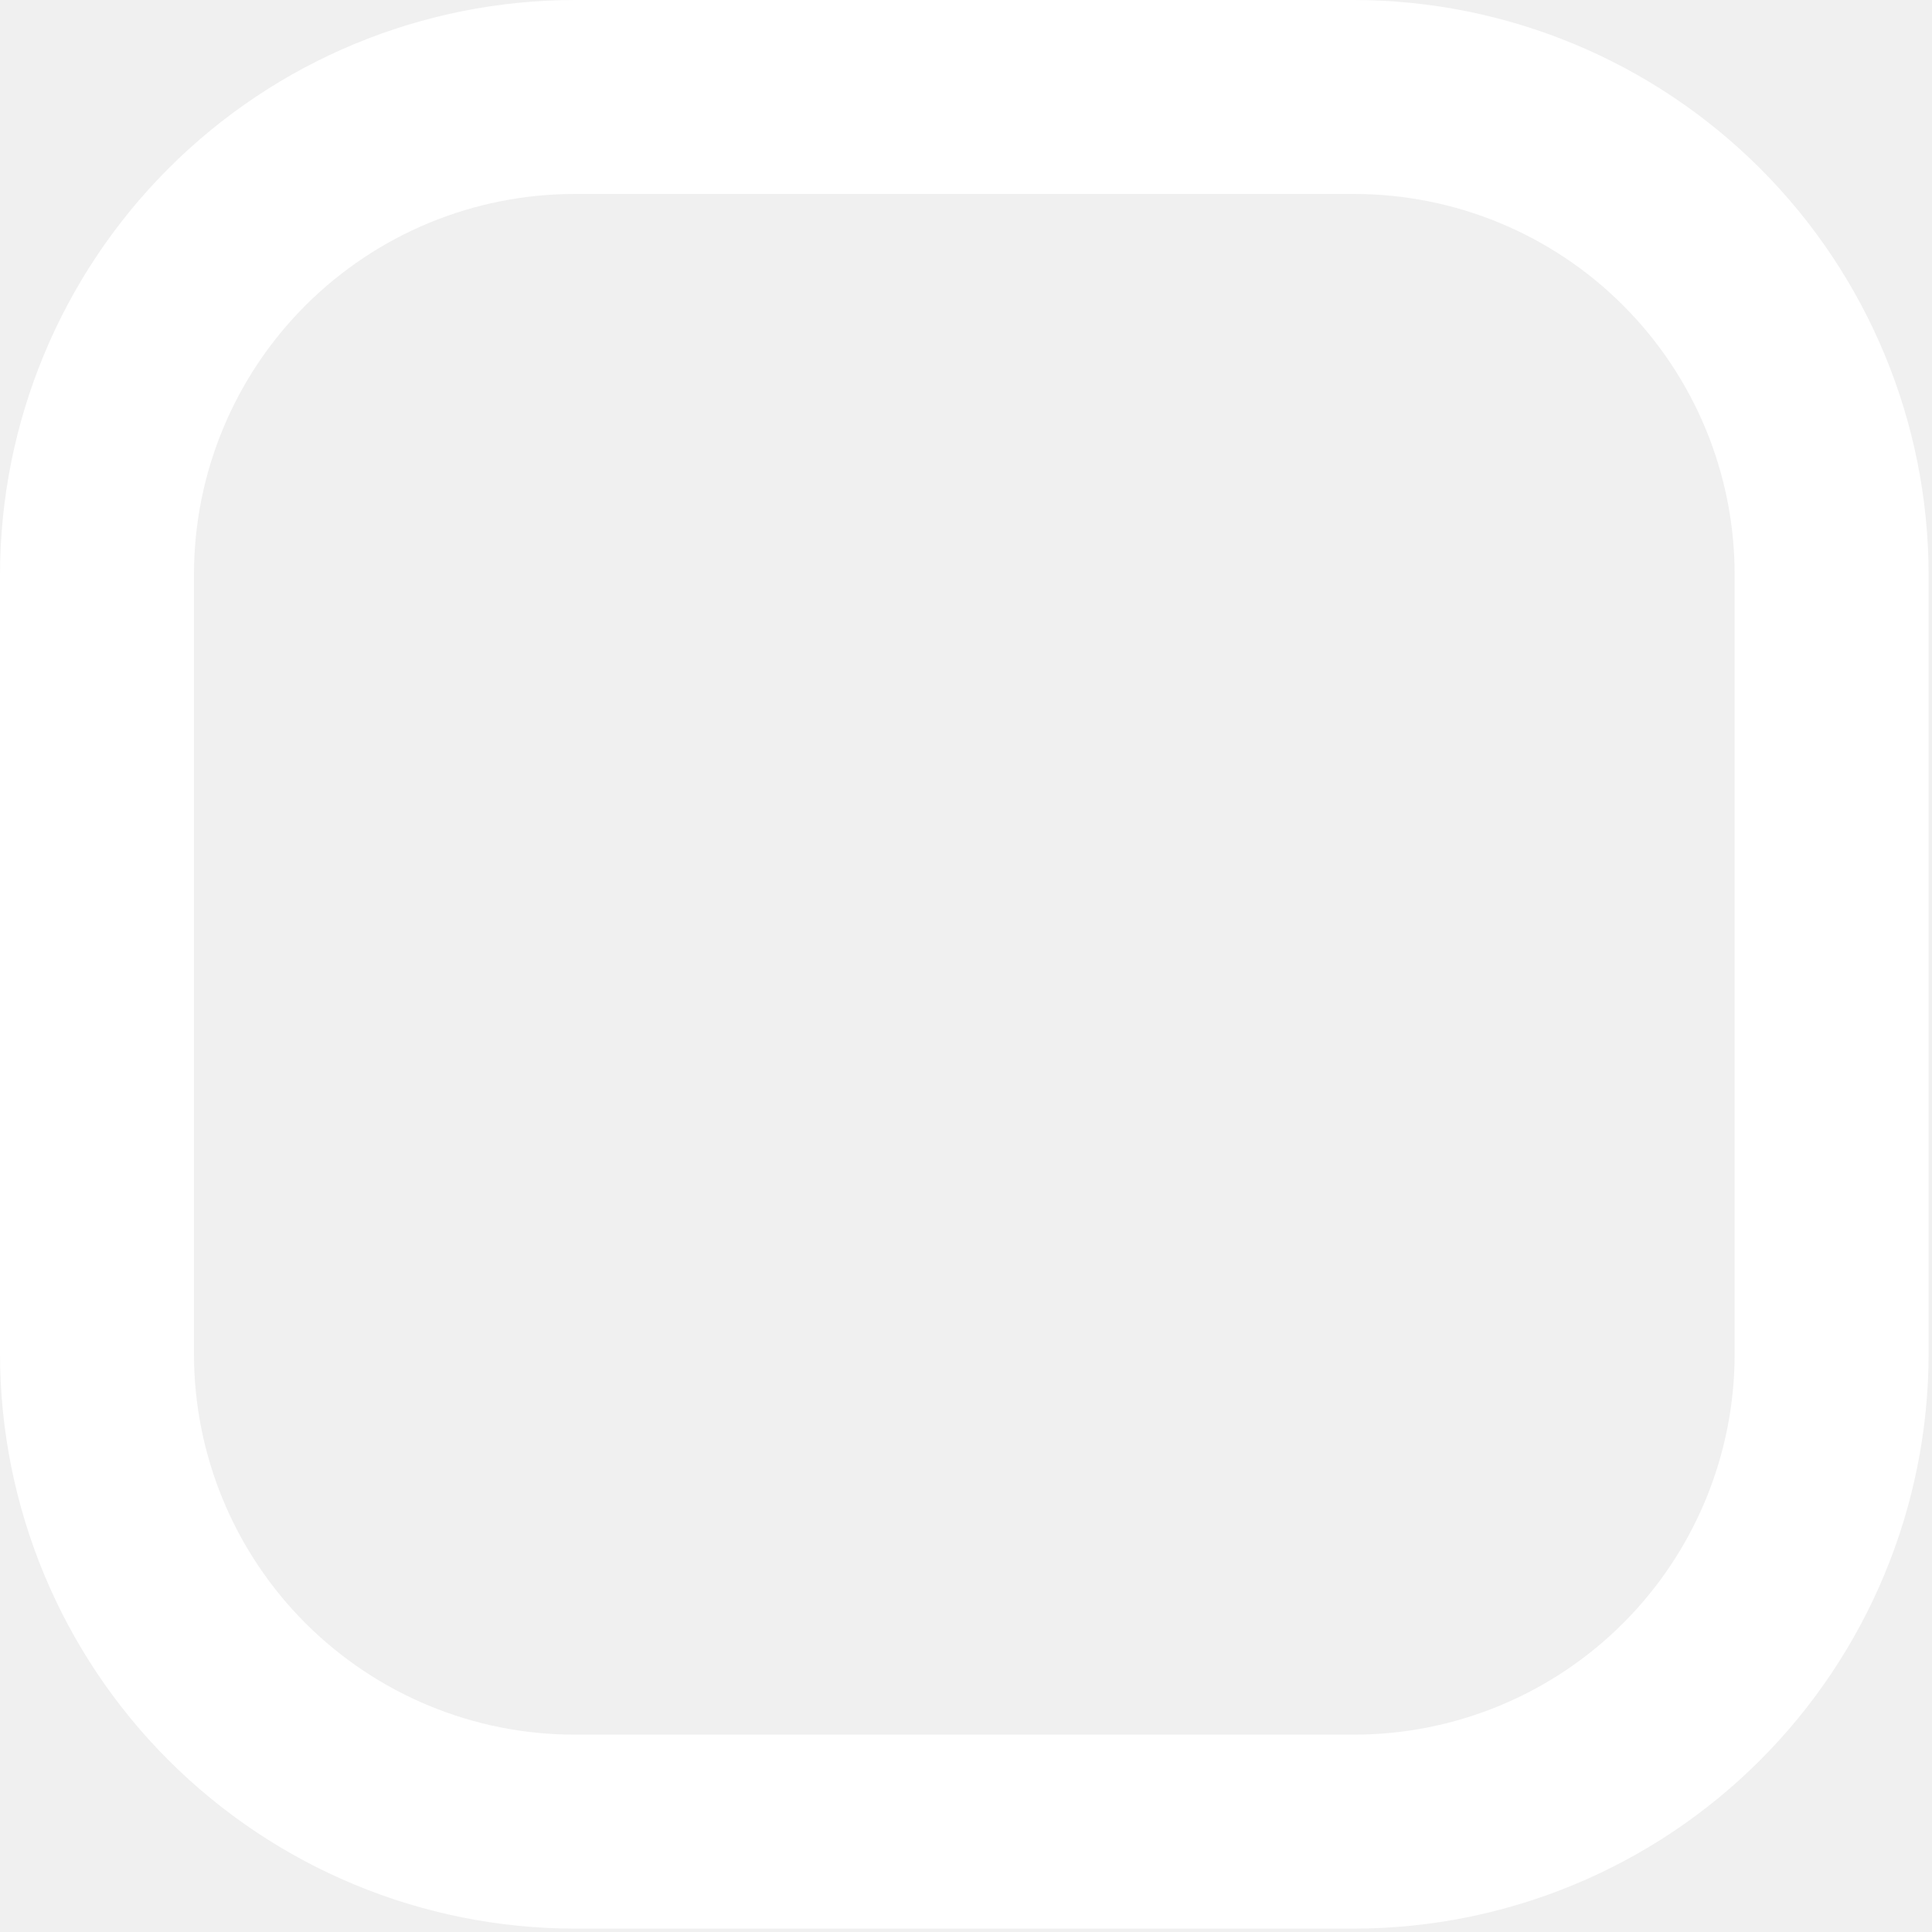
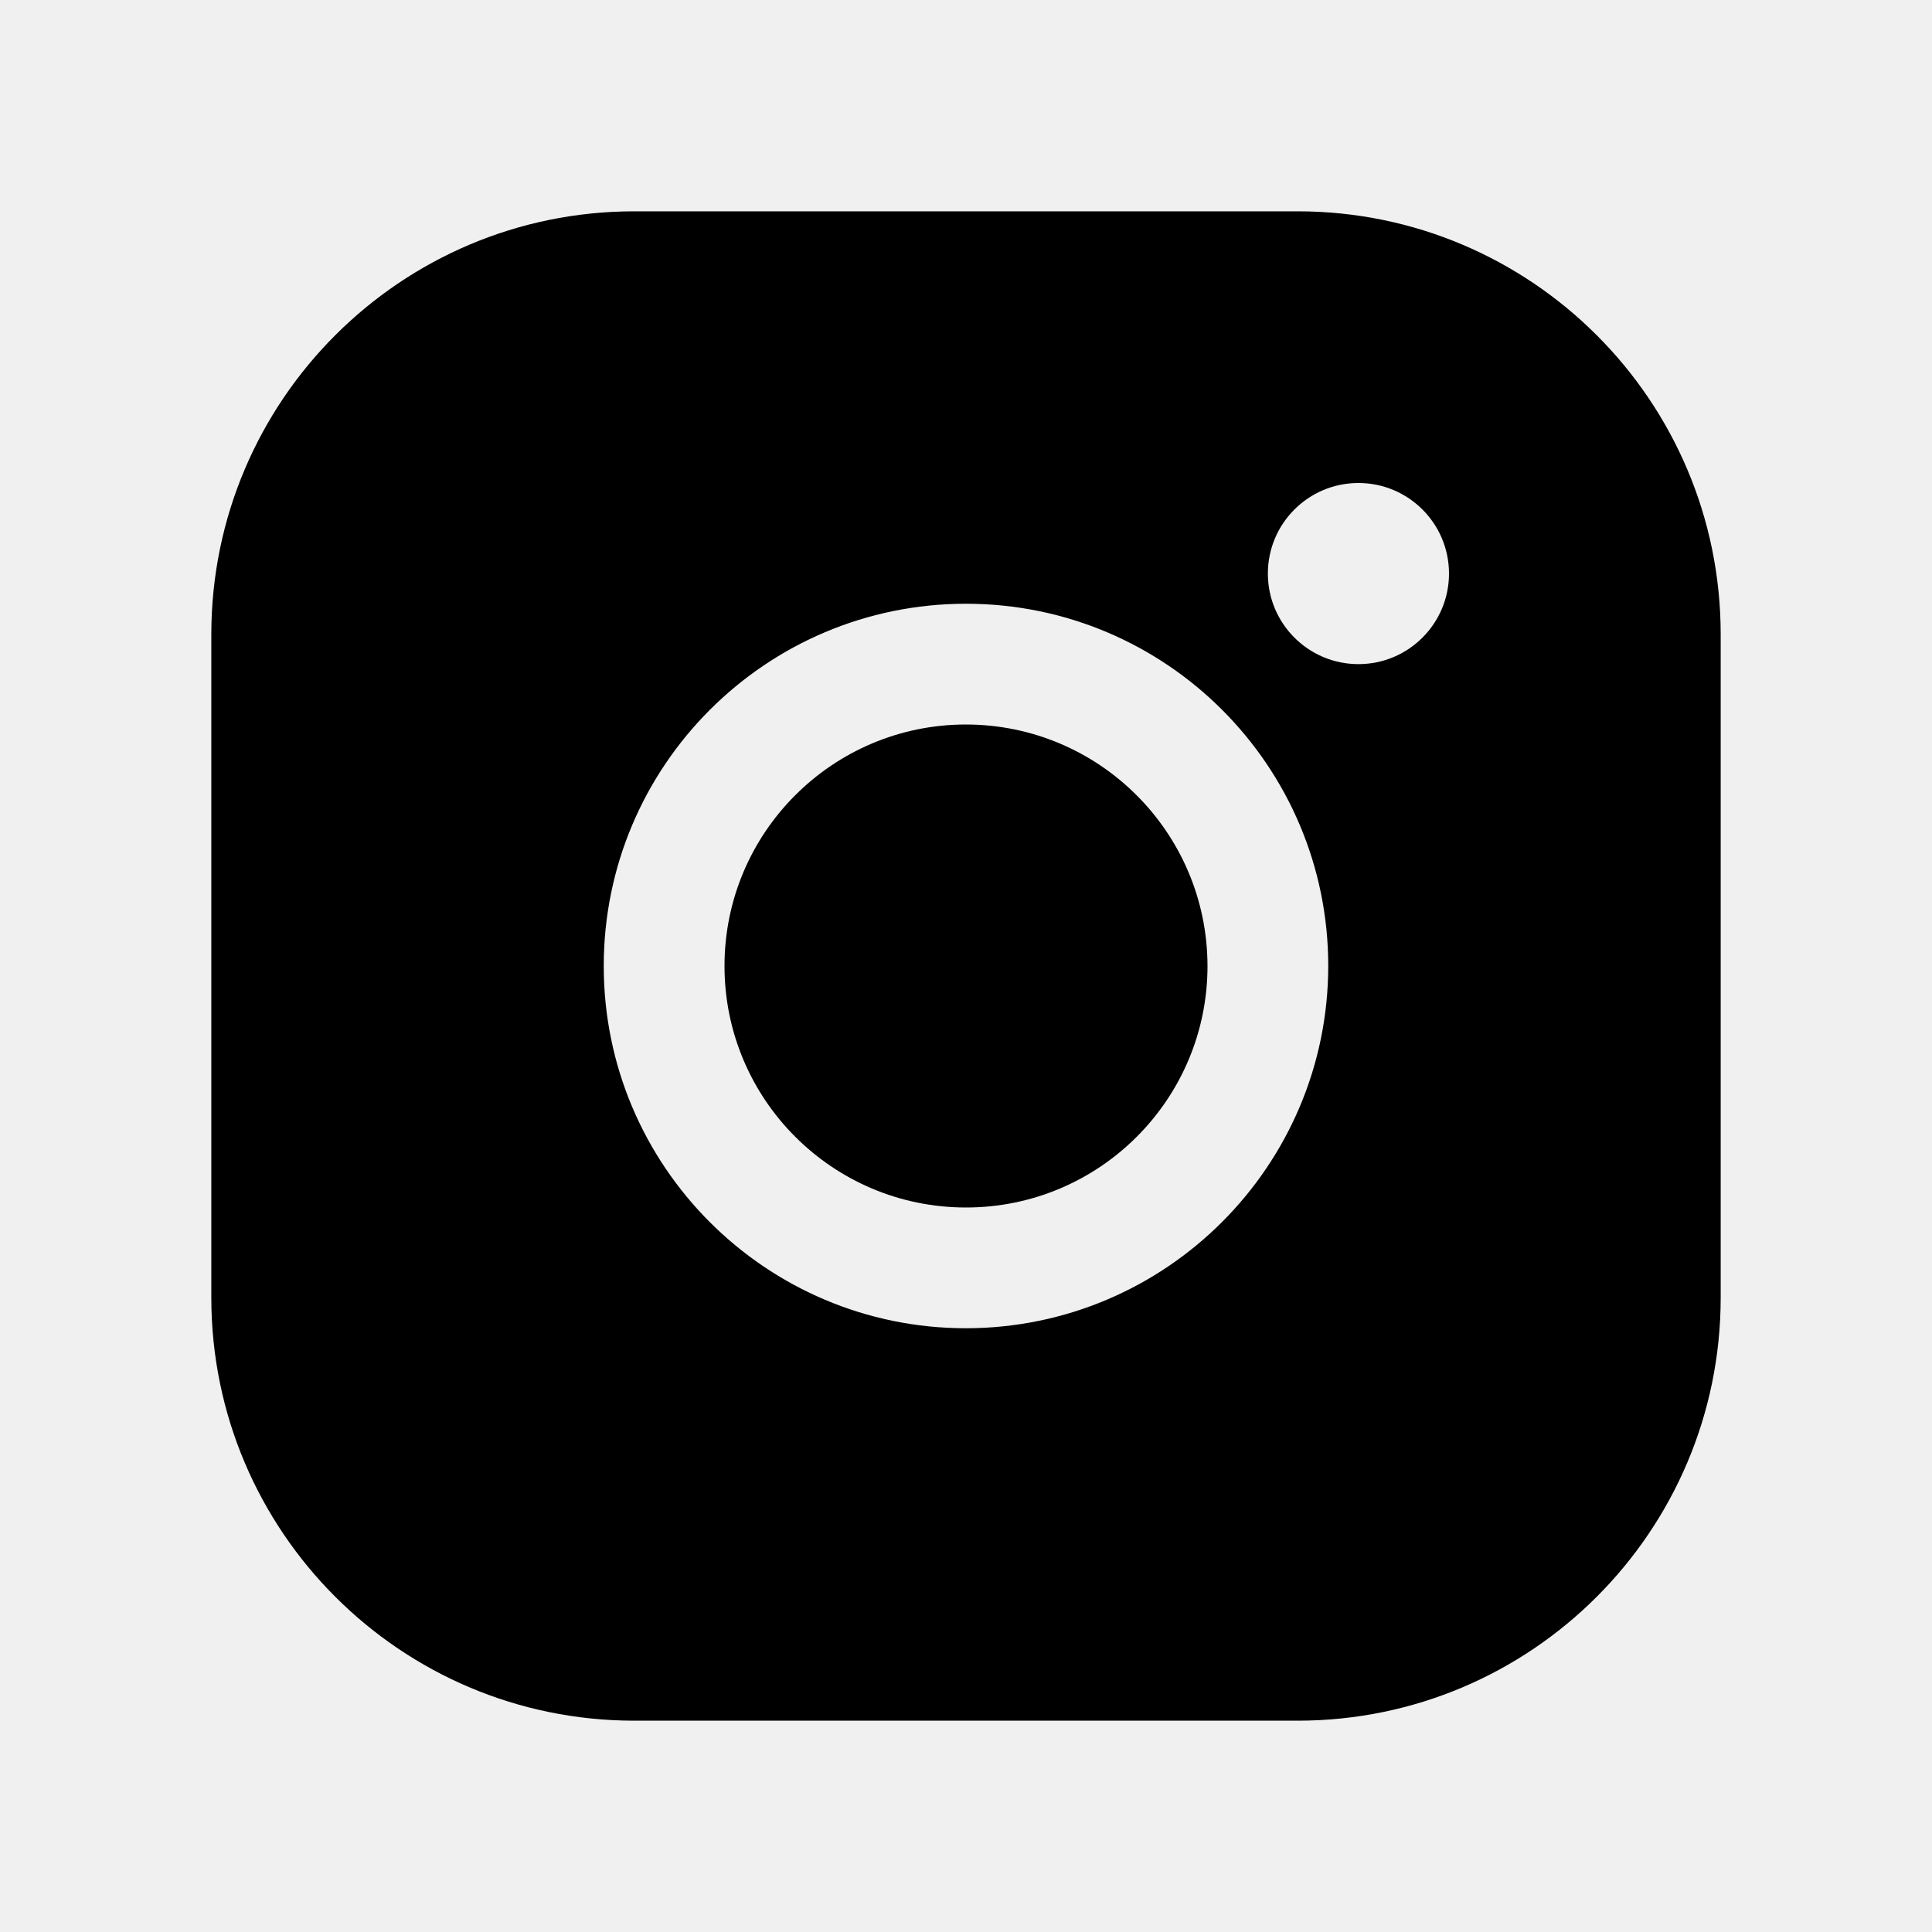
- <svg xmlns="http://www.w3.org/2000/svg" width="20" height="20" viewBox="0 0 20 20" fill="none">
-   <path d="M14.017 0H5.947C4.37 0.002 2.858 0.629 1.744 1.744C0.629 2.859 0.002 4.371 0 5.948L0 14.018C0.002 15.595 0.629 17.107 1.744 18.221C2.859 19.336 4.371 19.963 5.948 19.965H14.018C15.595 19.963 17.107 19.336 18.221 18.221C19.336 17.106 19.963 15.594 19.965 14.017V5.947C19.963 4.37 19.336 2.858 18.221 1.744C17.106 0.629 15.594 0.002 14.017 0V0ZM17.957 14.017C17.957 14.534 17.855 15.047 17.657 15.525C17.459 16.003 17.169 16.437 16.803 16.803C16.437 17.169 16.003 17.459 15.525 17.657C15.047 17.855 14.534 17.957 14.017 17.957H5.947C4.902 17.957 3.9 17.541 3.162 16.803C2.423 16.064 2.008 15.062 2.008 14.017V5.947C2.008 4.902 2.423 3.9 3.162 3.162C3.901 2.423 4.903 2.008 5.948 2.008H14.018C15.063 2.008 16.065 2.423 16.803 3.162C17.542 3.901 17.957 4.903 17.957 5.948V14.018V14.017Z" fill="white" />
+ <svg xmlns="http://www.w3.org/2000/svg" fill="#000000" width="800px" height="800px" viewBox="0 0 256 256" id="Flat">
+   <path d="M160,128a32,32,0,1,1-32-32A32.037,32.037,0,0,1,160,128Zm68-44v88a56.064,56.064,0,0,1-56,56H84a56.064,56.064,0,0,1-56-56V84A56.064,56.064,0,0,1,84,28h88A56.064,56.064,0,0,1,228,84Zm-52,44a48,48,0,1,0-48,48A48.054,48.054,0,0,0,176,128Zm16-52a12,12,0,1,0-12,12A12,12,0,0,0,192,76Z" />
</svg>
